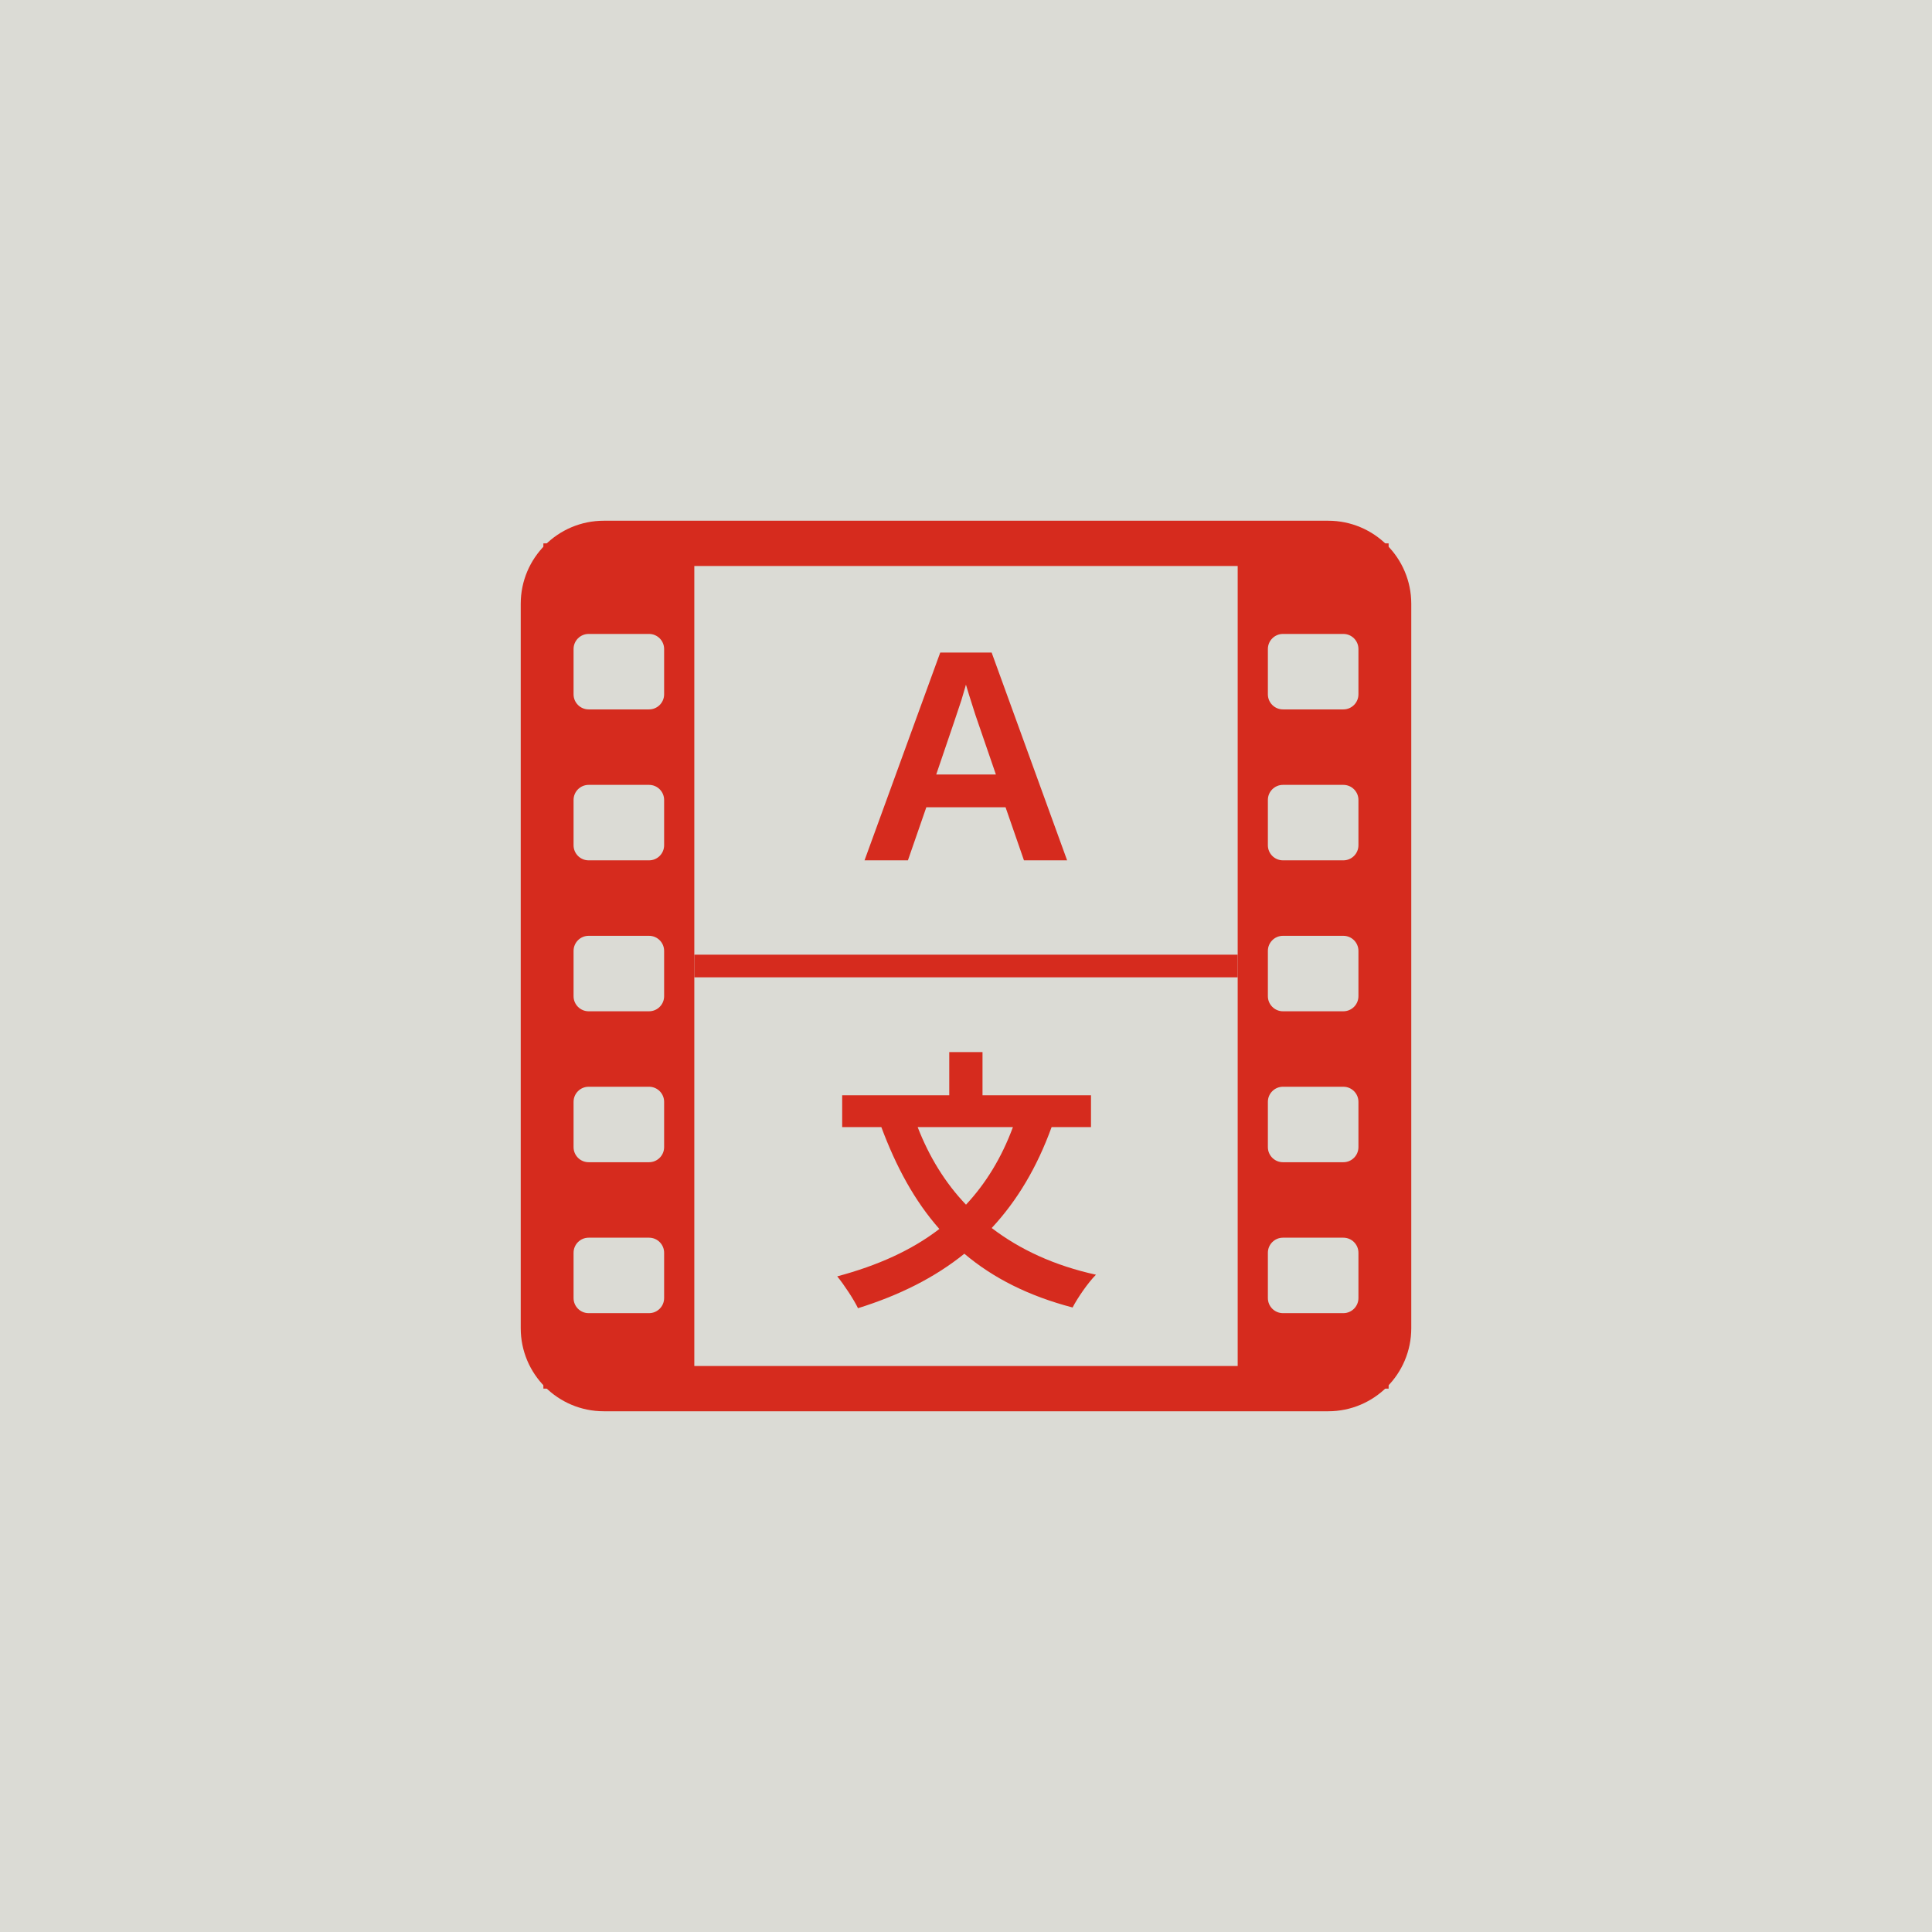
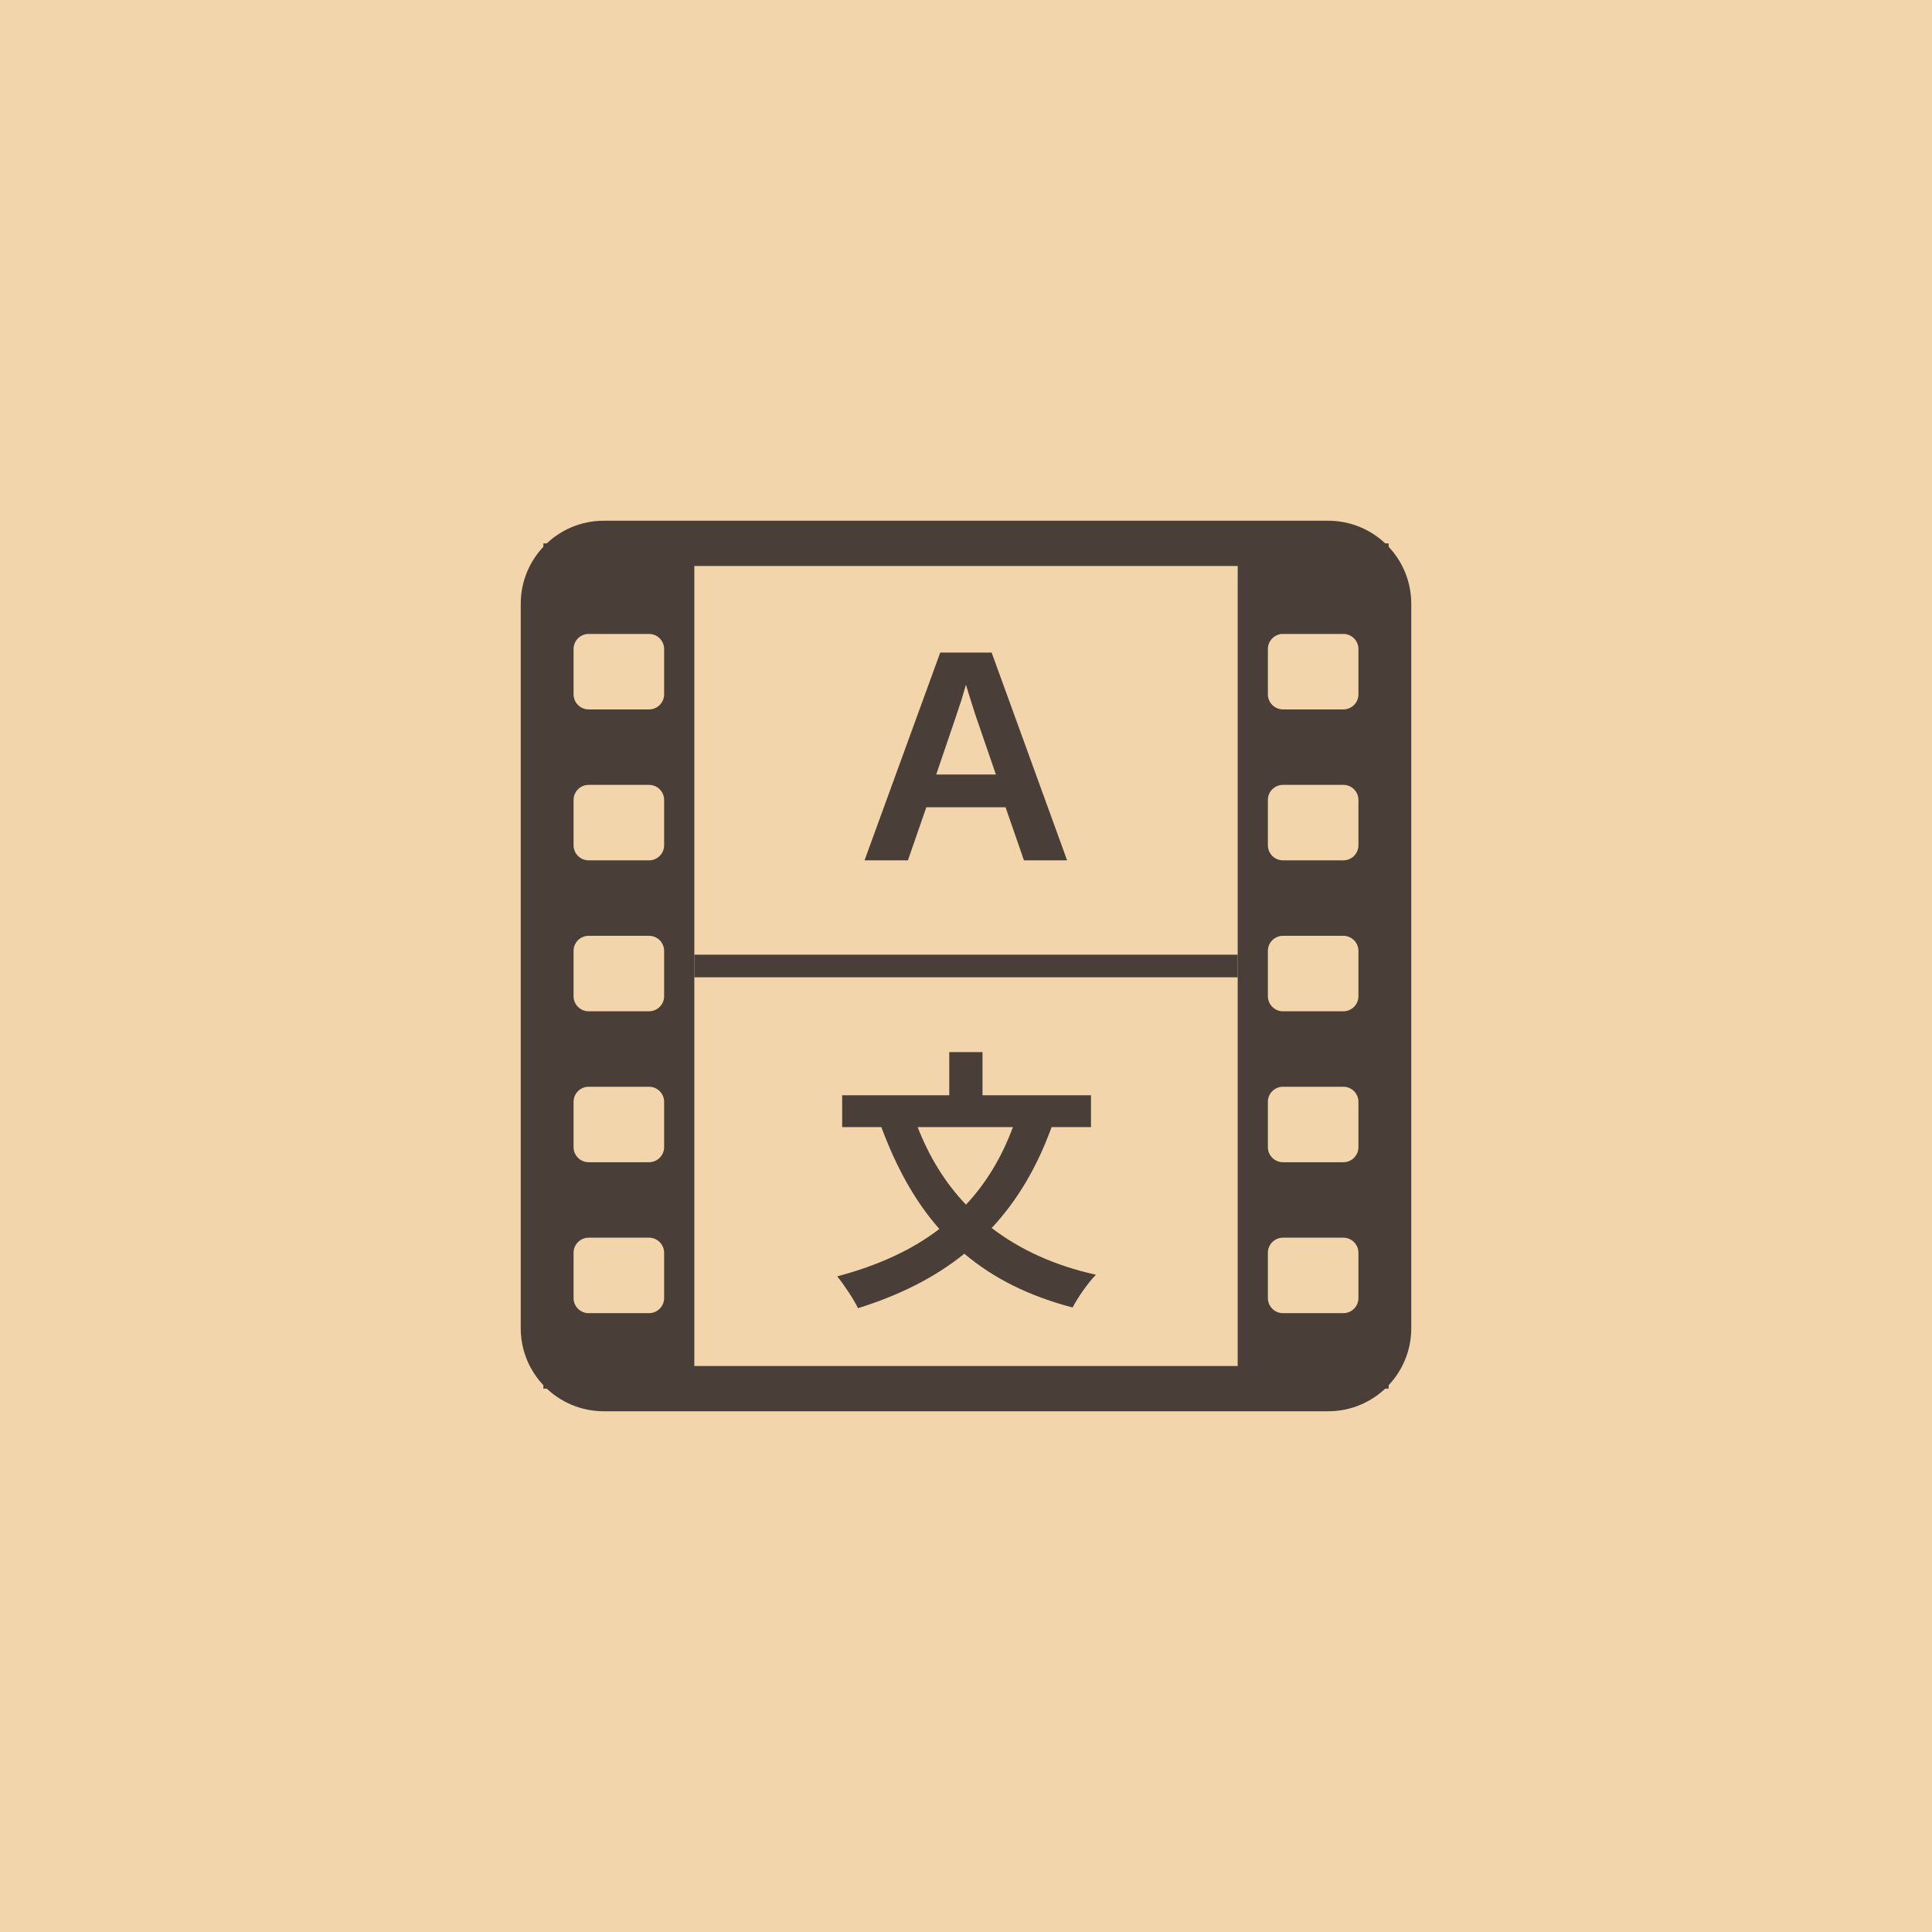
<svg xmlns="http://www.w3.org/2000/svg" width="1024" height="1024" viewBox="0 0 128 128" fill="none">
-   <rect width="128" height="128" fill="#dbdbd5" />
+   <rect width="128" height="128" fill="#f2d5ab" />
  <g transform="translate(32, 32)">
-     <rect x="4" y="4" width="56" height="56" rx="4" stroke="#d62b1e" stroke-width="3" fill="none" />
-     <rect x="4" y="4" width="10" height="56" fill="#d62b1e" />
-     <rect x="50" y="4" width="10" height="56" fill="#d62b1e" />
-     <rect x="6" y="10" width="6" height="5" rx="1" fill="#dbdbd5" />
-     <rect x="6" y="20" width="6" height="5" rx="1" fill="#dbdbd5" />
-     <rect x="6" y="30" width="6" height="5" rx="1" fill="#dbdbd5" />
-     <rect x="6" y="40" width="6" height="5" rx="1" fill="#dbdbd5" />
-     <rect x="6" y="50" width="6" height="5" rx="1" fill="#dbdbd5" />
-     <rect x="52" y="10" width="6" height="5" rx="1" fill="#dbdbd5" />
-     <rect x="52" y="20" width="6" height="5" rx="1" fill="#dbdbd5" />
-     <rect x="52" y="30" width="6" height="5" rx="1" fill="#dbdbd5" />
-     <rect x="52" y="40" width="6" height="5" rx="1" fill="#dbdbd5" />
-     <rect x="52" y="50" width="6" height="5" rx="1" fill="#dbdbd5" />
-     <line x1="14" y1="32" x2="50" y2="32" stroke="#d62b1e" stroke-width="1.5" />
-     <text x="32" y="25" font-size="20" font-family="Arial, sans-serif" font-weight="bold" fill="#d62b1e" text-anchor="middle">A</text>
-     <text x="32" y="53" font-size="18" font-family="Arial, sans-serif" font-weight="bold" fill="#d62b1e" text-anchor="middle">文</text>
+     <rect x="4" y="4" width="56" height="56" rx="4" stroke="#4a3f38" stroke-width="3" fill="none" />
+     <rect x="4" y="4" width="10" height="56" fill="#4a3f38" />
+     <rect x="50" y="4" width="10" height="56" fill="#4a3f38" />
+     <rect x="6" y="10" width="6" height="5" rx="1" fill="#f2d5ab" />
+     <rect x="6" y="20" width="6" height="5" rx="1" fill="#f2d5ab" />
+     <rect x="6" y="30" width="6" height="5" rx="1" fill="#f2d5ab" />
+     <rect x="6" y="40" width="6" height="5" rx="1" fill="#f2d5ab" />
+     <rect x="6" y="50" width="6" height="5" rx="1" fill="#f2d5ab" />
+     <rect x="52" y="10" width="6" height="5" rx="1" fill="#f2d5ab" />
+     <rect x="52" y="20" width="6" height="5" rx="1" fill="#f2d5ab" />
+     <rect x="52" y="30" width="6" height="5" rx="1" fill="#f2d5ab" />
+     <rect x="52" y="40" width="6" height="5" rx="1" fill="#f2d5ab" />
+     <rect x="52" y="50" width="6" height="5" rx="1" fill="#f2d5ab" />
+     <line x1="14" y1="32" x2="50" y2="32" stroke="#4a3f38" stroke-width="1.5" />
+     <text x="32" y="25" font-size="20" font-family="Arial, sans-serif" font-weight="bold" fill="#4a3f38" text-anchor="middle">A</text>
+     <text x="32" y="53" font-size="18" font-family="Arial, sans-serif" font-weight="bold" fill="#4a3f38" text-anchor="middle">文</text>
  </g>
</svg>
